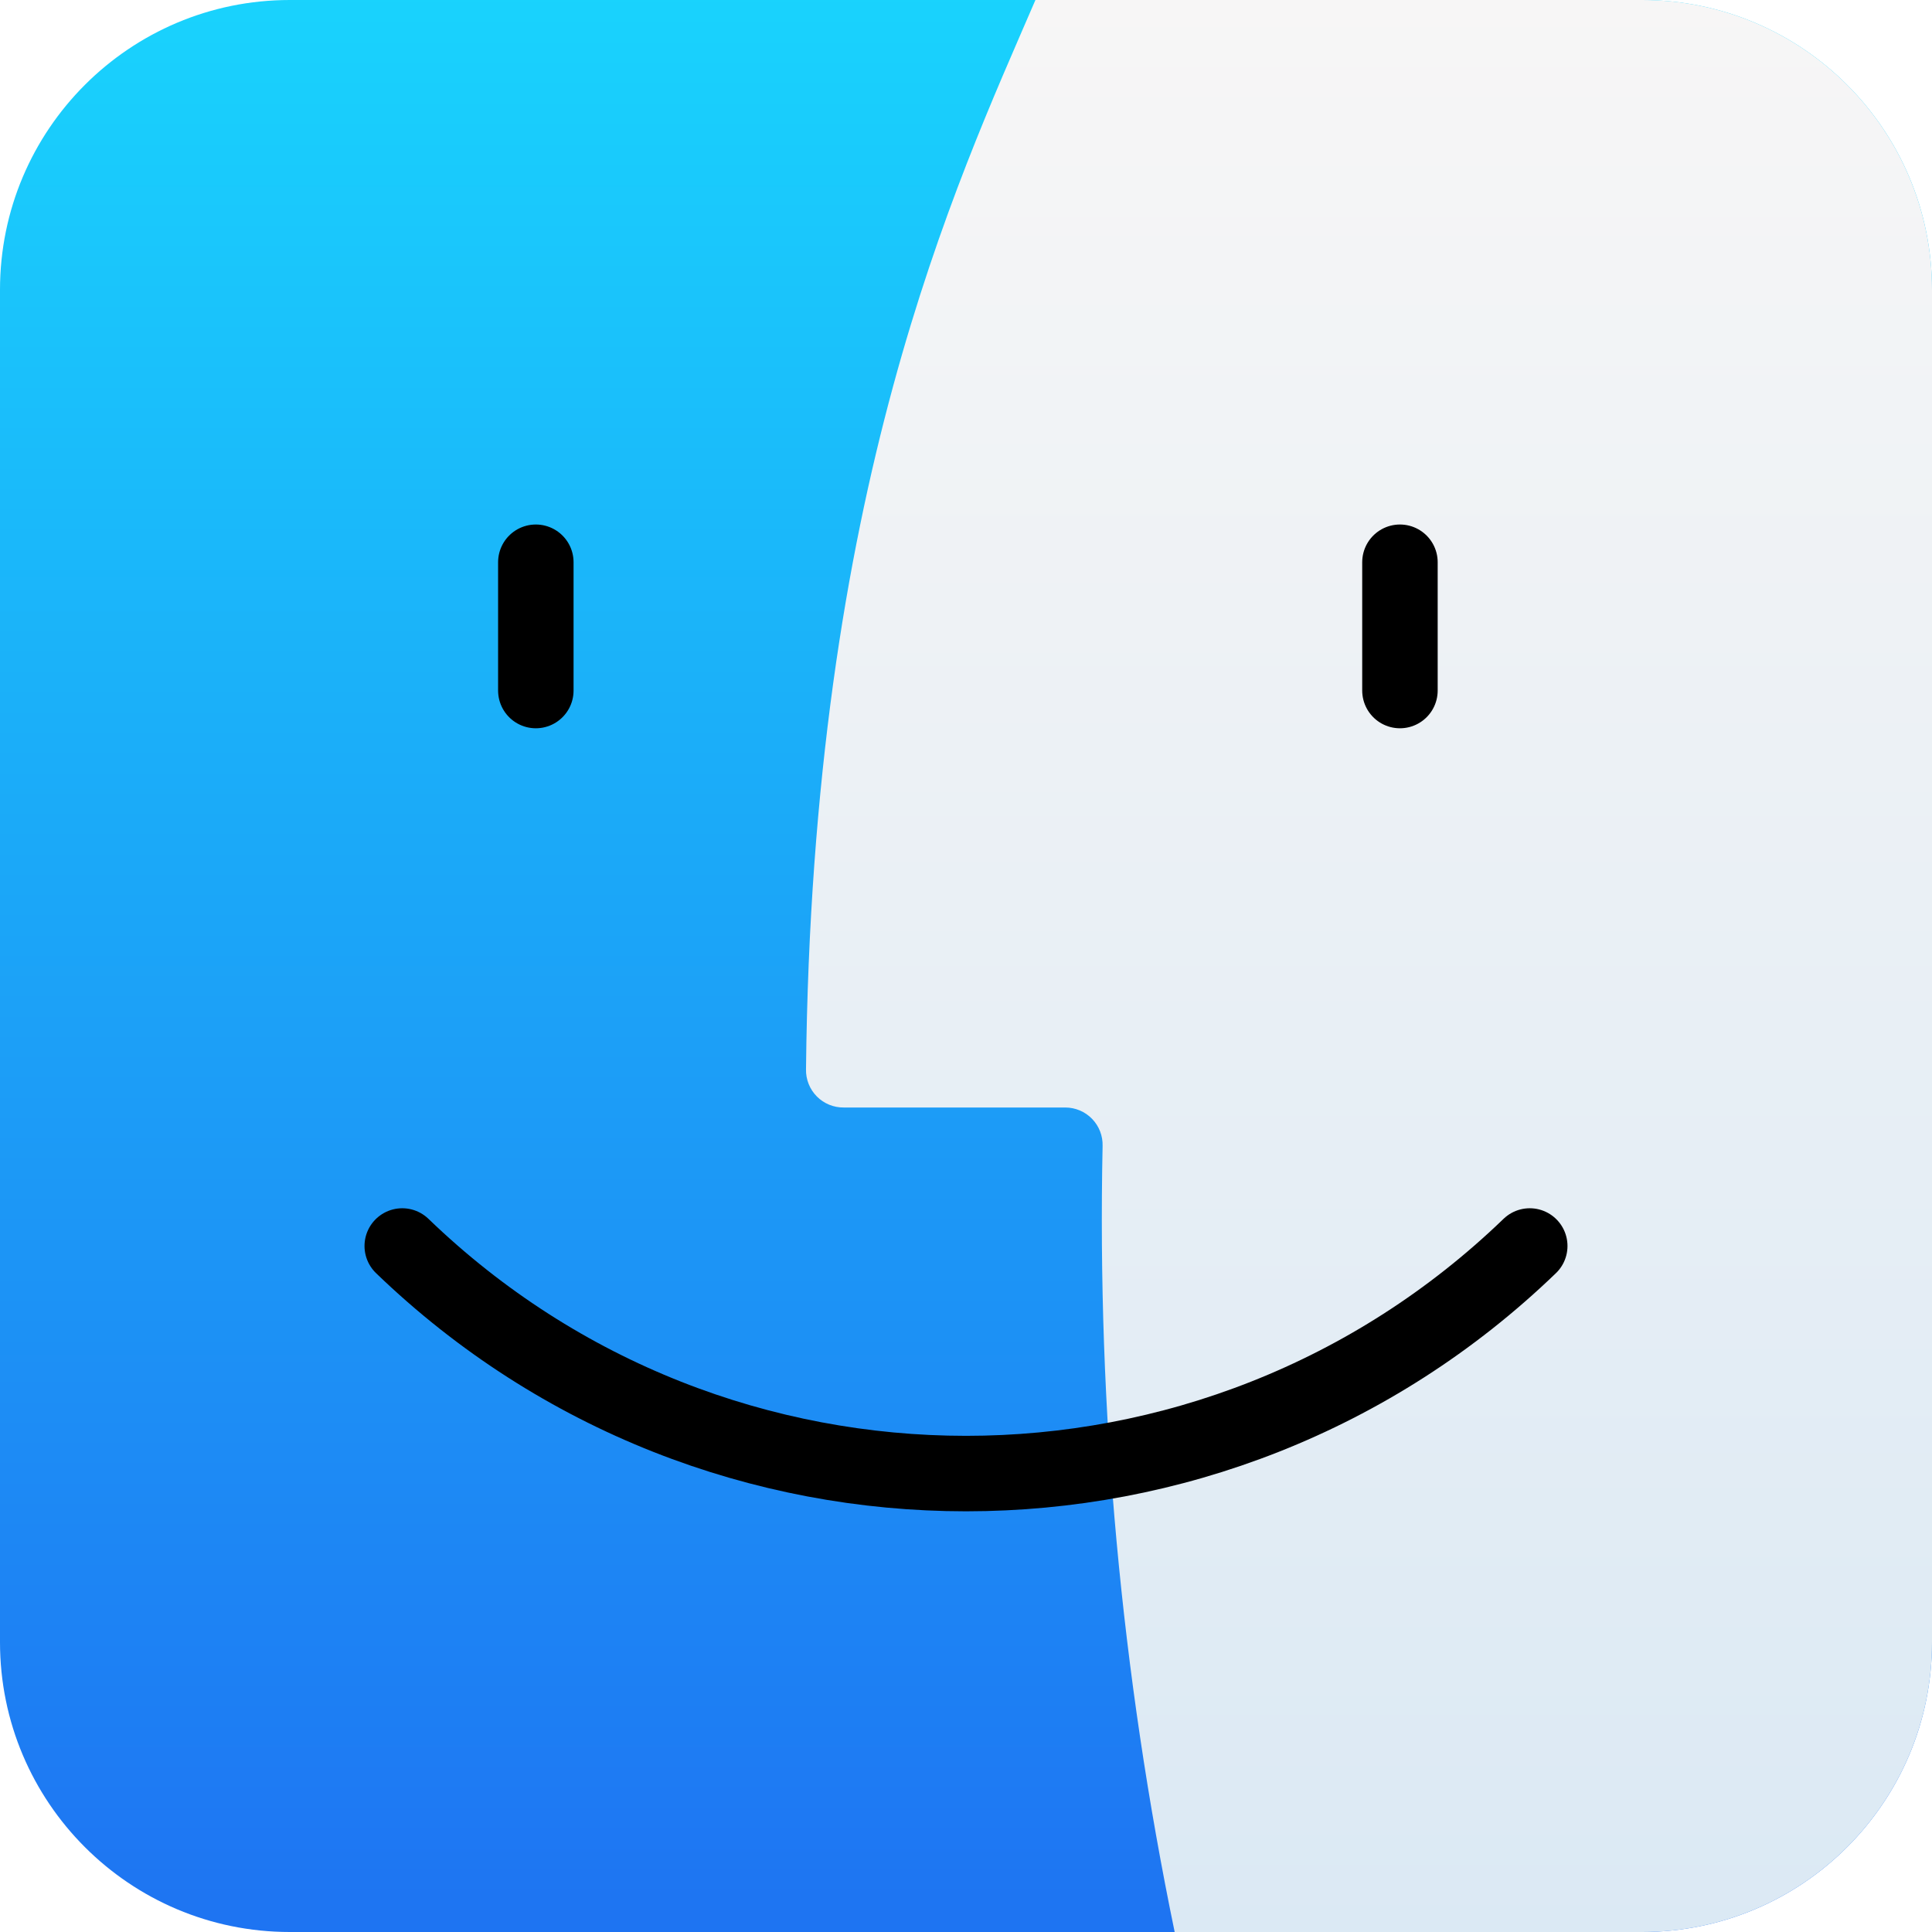
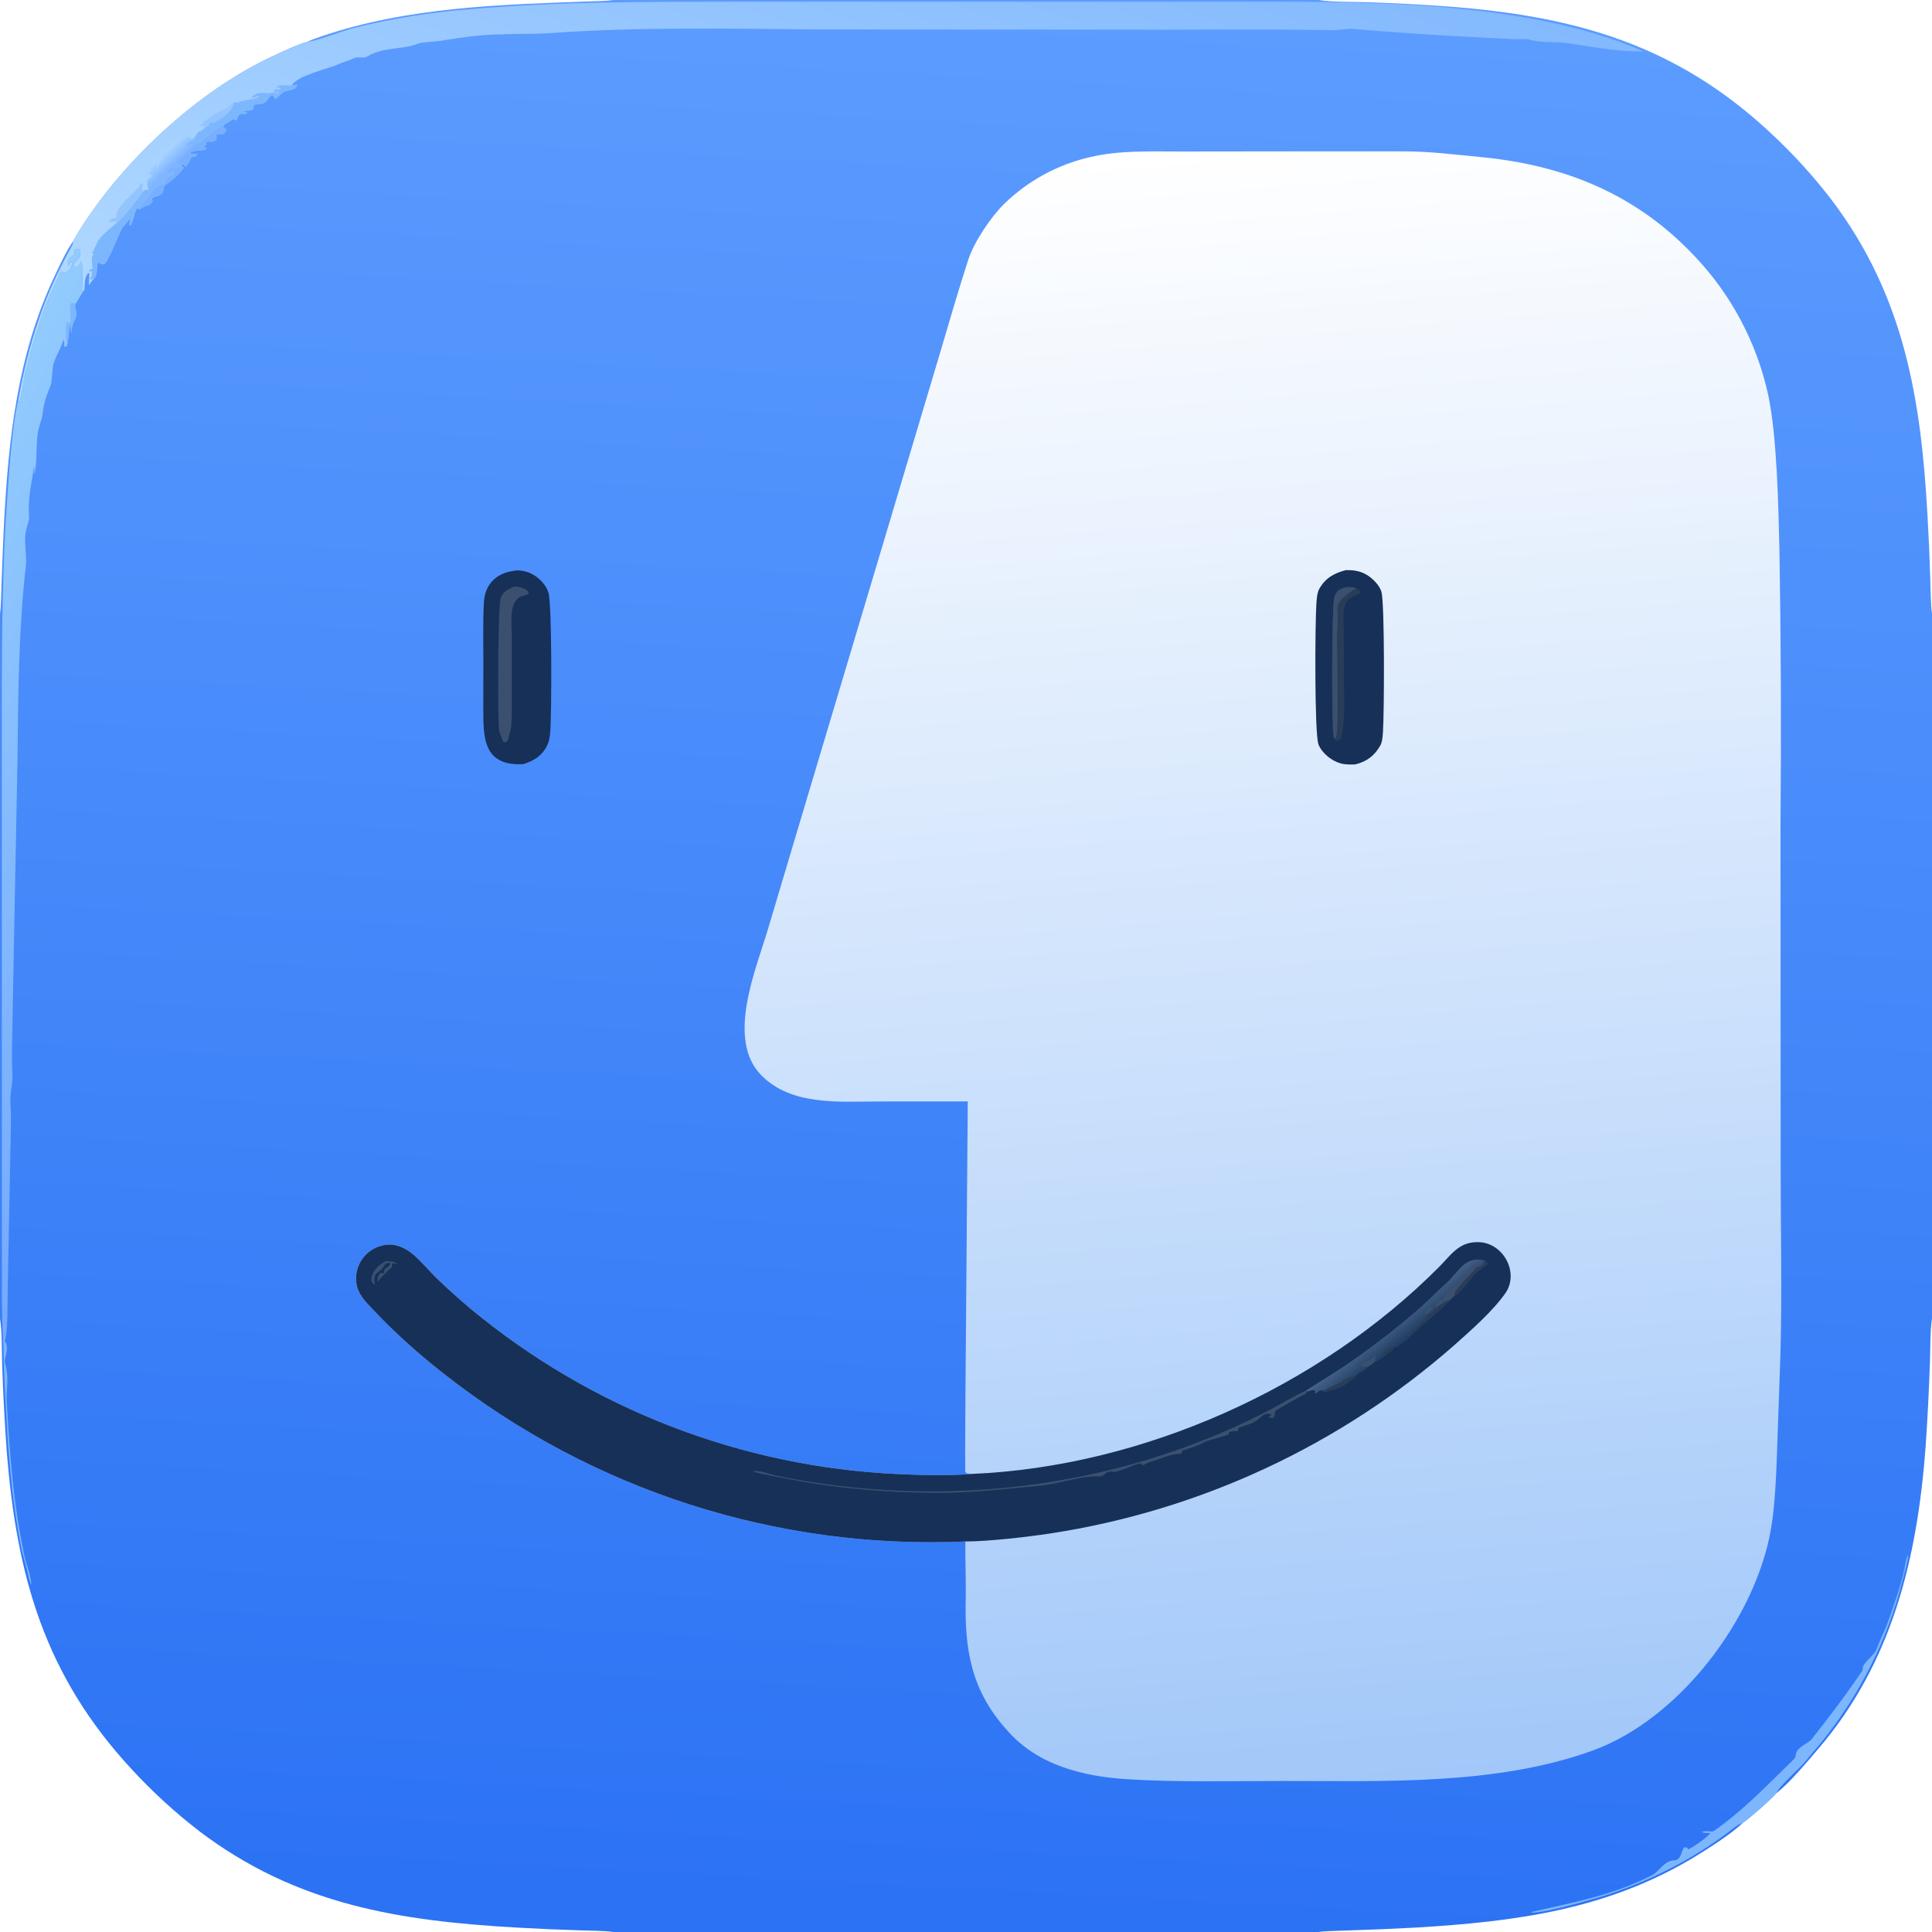
- <svg xmlns="http://www.w3.org/2000/svg" aria-label="Finder" role="img" viewBox="0 0 512 512">
-   <rect width="512" height="512" rx="15%" fill="url(#a)" />
+ <svg xmlns="http://www.w3.org/2000/svg" version="1.1" style="display: block;" viewBox="0 0 2048 2048" width="2048" height="2048" preserveAspectRatio="none">
  <defs>
-     <linearGradient id="a" x2="0" y1="100%">
-       <stop offset="0" stop-color="#1e73f2" />
-       <stop offset="1" stop-color="#19d3fd" />
+     <linearGradient id="Gradient1" gradientUnits="userSpaceOnUse" x1="1490.18" y1="1419.67" x2="1474.63" y2="1400.66">
+       <stop class="stop0" offset="0" stop-opacity="1" stop-color="rgb(33,61,98)" />
+       <stop class="stop1" offset="1" stop-opacity="1" stop-color="rgb(70,100,139)" />
    </linearGradient>
-     <linearGradient id="b" x2="0" y1="100%">
-       <stop offset="0" stop-color="#dbe9f4" />
-       <stop offset="1" stop-color="#f7f6f6" />
+     <linearGradient id="Gradient2" gradientUnits="userSpaceOnUse" x1="1427.3" y1="1890.84" x2="1283.41" y2="155.921">
+       <stop class="stop0" offset="0" stop-opacity="1" stop-color="rgb(162,200,249)" />
+       <stop class="stop1" offset="1" stop-opacity="1" stop-color="rgb(255,255,255)" />
+     </linearGradient>
+     <linearGradient id="Gradient3" gradientUnits="userSpaceOnUse" x1="249.713" y1="948.155" x2="-166.954" y2="731.601">
+       <stop class="stop0" offset="0" stop-opacity="1" stop-color="rgb(116,169,255)" />
+       <stop class="stop1" offset="1" stop-opacity="1" stop-color="rgb(146,203,253)" />
+     </linearGradient>
+     <linearGradient id="Gradient4" gradientUnits="userSpaceOnUse" x1="176.723" y1="159.964" x2="189.018" y2="172.811">
+       <stop class="stop0" offset="0" stop-opacity="1" stop-color="rgb(168,211,254)" />
+       <stop class="stop1" offset="1" stop-opacity="1" stop-color="rgb(121,175,255)" />
+     </linearGradient>
+     <linearGradient id="Gradient5" gradientUnits="userSpaceOnUse" x1="1018.3" y1="-186.536" x2="777.927" y2="537.915">
+       <stop class="stop0" offset="0" stop-opacity="1" stop-color="rgb(131,185,254)" />
+       <stop class="stop1" offset="1" stop-opacity="1" stop-color="rgb(175,216,255)" />
+     </linearGradient>
+     <linearGradient id="Gradient6" gradientUnits="userSpaceOnUse" x1="977.81" y1="2062.53" x2="1087.38" y2="11.324">
+       <stop class="stop0" offset="0" stop-opacity="1" stop-color="rgb(43,114,244)" />
+       <stop class="stop1" offset="1" stop-opacity="1" stop-color="rgb(92,156,255)" />
    </linearGradient>
  </defs>
-   <path fill="url(#b)" d="M435.2 0H274.4c-21.2 49.2-59.2 129.6-60.8 283.4a9.9 9.9 0 0010 10.1h58.7a9.9 9.9 0 019.9 10.2A933.3 933.3 0 00311.3 512h123.9a76.8 76.8 0 0076.8-76.8V76.8A76.8 76.8 0 00435.2 0z" />
-   <path fill="none" stroke="#000" stroke-linecap="round" stroke-width="20" d="M371 149v34m-229-34v34m263.4 147.2a215.2 215.2 0 01-298.8 0" />
+   <path transform="translate(0,0)" fill="url(#Gradient6)" d="M 650.217 0 L 1397.78 0 C 1412.45 2.317 1433.94 1.808 1449.56 2.359 C 1479.79 3.385 1510 5.027 1540.16 7.282 C 1671.93 17.811 1776.79 48.043 1875.46 139.566 C 1899.4 161.605 1921.41 185.655 1941.25 211.452 C 2018.58 313.43 2036.5 423.009 2043.29 547.607 C 2044.54 569.304 2045.5 591.017 2046.16 612.739 C 2046.46 621.212 2046.64 642.605 2048 650.182 L 2048 1397.76 C 2045.96 1410.97 2046.33 1430.24 2045.82 1443.99 C 2044.8 1474.03 2043.26 1504.06 2041.21 1534.05 C 2032.33 1652.11 2005.88 1762.35 1927.26 1854.05 C 1916.07 1867.12 1896.57 1890.56 1883.11 1900.74 C 1876.05 1908.58 1855.77 1926.5 1847.09 1932.61 C 1835.81 1943.56 1812.49 1958.49 1798.94 1966.81 C 1705.6 2024.18 1607.07 2037.08 1500.01 2043.35 C 1476.88 2044.6 1453.74 2045.58 1430.59 2046.31 C 1425.09 2046.51 1402.43 2047 1397.89 2048 L 650.101 2048 C 642.696 2046.68 622.049 2046.5 613.796 2046.21 C 592.215 2045.55 570.642 2044.61 549.085 2043.39 C 423.336 2036.3 313.993 2019.22 210.93 1940.86 C 185.227 1921.03 161.26 1899.06 139.288 1875.16 C 47.418 1775.99 17.547 1670.66 7.149 1538.39 C 4.974 1508.76 3.375 1479.08 2.353 1449.37 C 1.801 1433.74 2.33 1412.61 0 1397.67 L 0 650.224 C 1.101 644.761 1.369 626.077 1.6 619.796 C 2.321 598.601 3.185 577.412 4.192 556.229 C 8.889 465.341 18.378 376.675 57.509 293.36 C 61.609 284.631 71.525 263.208 77.39 256.024 C 78.871 253.111 80.47 250.26 82.184 247.478 C 127.75 172.975 208.043 97.573 287.41 60.379 C 296.995 55.887 315.557 46.806 325.635 44.394 C 330.514 41.983 335.526 40.288 340.674 38.535 C 432.718 7.2 531.215 4.912 627.445 1.365 C 635.016 1.086 642.76 1.178 650.217 0 z" />
+   <path transform="translate(0,0)" fill="url(#Gradient5)" d="M 325.635 44.394 C 337.744 43.125 363.045 32.594 376.714 29.209 C 416.286 19.552 456.566 13.072 497.17 9.83 C 591.09 1.678 684.008 1.861 778.065 1.839 L 1049.37 1.792 L 1297.72 1.788 C 1436.36 1.792 1614.28 -1.471 1742.24 54.481 C 1714.73 54.973 1690.1 49.854 1663 45.901 C 1648.93 43.85 1633.65 45.853 1619.32 41.514 C 1617.93 41.096 1607.5 41.675 1604.87 41.528 L 1539.69 38.143 C 1506 36.188 1467.48 33.547 1433.54 30.648 C 1426.42 30.04 1418.06 32.673 1410.83 31.938 C 1357.79 31.039 1304.29 31.27 1251.24 31.456 L 865.856 31.226 C 773.167 30.472 676.541 28.367 583.895 35.081 C 566.383 36.349 548.583 35.448 530.989 36.453 C 509.37 36.639 488.519 39.832 467.225 43.239 C 462.68 43.966 447.358 44.685 444.096 45.96 C 425.274 53.318 406.823 49.21 389.313 59.874 C 386.533 61.887 378.271 60.208 375.822 61.432 C 370.483 64.098 363.494 65.856 358.393 68.208 C 347.991 73.006 315.098 79.945 309.586 90.363 C 311.932 90.791 312.525 90.288 314.654 89.298 C 315.739 96.039 304.804 94.902 300.395 97.694 C 296.872 99.924 295.278 103.438 291.28 104.625 L 289.574 101.114 L 287.979 100.764 C 280.793 107.29 283.987 109.384 273.403 110.518 C 271.919 110.673 270.433 110.815 268.945 110.942 L 268.818 112.238 C 268.644 114.194 268.69 113.43 268.716 115.538 C 265.593 117.586 262.483 117.302 258.649 117.54 L 258.76 118.795 L 262.009 119.484 L 260.905 120.682 C 254.167 120.372 253.488 120.11 250.853 127.067 L 249.75 127.718 L 248.234 126.143 C 244.281 126.985 242.498 130.054 237.491 132.03 L 236.677 134.568 C 238.428 136.093 238.086 135.843 239.987 136.984 C 238.959 139.938 239.01 139.728 236.791 141.97 C 233.617 142.636 233.664 142.547 230.394 142.25 L 228.698 143.443 C 229.889 147.165 230.149 145.57 228.719 148.477 C 223.932 151.366 224.422 149.516 219.174 150.249 C 218.112 152.2 218.427 151.093 218.459 153.627 C 216.508 155.084 217.316 154.751 214.889 154.984 L 218.505 156.696 L 218.491 157.813 C 212.092 161.319 207.046 157.898 201.584 162.145 L 202.422 163.128 L 209.47 163.579 C 205.673 167.488 206.461 165.383 203.467 166.637 C 202.082 167.218 199.045 175.6 196.355 176.91 L 195.06 174.204 L 193.59 174.155 C 190.959 179.265 196.243 175.503 194.042 178.852 C 190.319 184.517 179.284 193.946 174.152 196.889 C 173.27 200.714 173.33 204.523 170.411 206.238 C 167.456 207.976 162.434 208.282 160.817 210.851 L 161.777 212.674 C 160.694 215.506 159.594 215.933 157.127 217.701 L 156.78 217.418 C 153.211 218.962 151.58 219.541 148.429 221.733 C 147.059 221.521 147.571 221.797 146.776 221.163 L 145.46 220.687 C 141.328 226.287 142.46 232.626 138.133 239.292 L 137.368 238.635 L 137.611 231.544 L 137.059 232.361 C 134.877 235.551 129.799 240.584 128.297 243.807 C 125.656 249.474 114.554 276.982 110.667 279.955 C 103.304 280.184 107.489 276.357 103.456 279.58 C 101.675 285.937 104.185 291.17 99.276 295.648 C 96.662 298.636 96.296 299.032 94.314 302.418 C 93.972 301.577 94.815 289.71 94.723 289.965 L 93.363 289.574 C 87.65 296.564 91.324 307.429 88.221 308.784 L 87.294 306.776 L 86.746 307.803 C 87.558 303.301 88.077 280.73 86.234 277.101 L 85.663 277.979 C 83.726 280.898 83.527 281.54 80.435 283.324 L 78.315 282.886 C 76.808 276.812 87.837 275.011 84.734 265.094 C 82.187 263.396 82.055 263.753 78.883 263.925 L 79.571 263.671 C 78.464 266.493 78.438 267.206 78.476 270.246 C 72.068 274.534 72.073 274.102 72.561 281.631 L 74.905 278.339 L 76.294 278.434 C 76.904 283.05 72.64 287.674 68.786 289.552 L 65.632 287.881 L 63.676 288.78 C 60.53 298.522 54.84 307.791 51.022 317.449 C 40.882 343.093 33.203 369.847 26.574 396.6 C 24.714 404.107 23.409 420.038 20.196 426.644 C 19.949 425.955 19.484 424.851 19.401 424.187 C 25.279 389.881 34.36 356.202 46.523 323.591 C 55.429 300.357 64.671 281.852 76.49 260.143 C 77.388 258.492 77.389 257.819 77.39 256.024 C 78.871 253.111 80.47 250.26 82.184 247.478 C 127.75 172.975 208.043 97.573 287.41 60.379 C 296.995 55.887 315.557 46.806 325.635 44.394 z" />
+   <path transform="translate(0,0)" fill="url(#Gradient4)" d="M 209.733 151.071 L 211 151.391 C 215.234 147.859 229.557 135.056 233.736 134.586 C 235.173 132.614 235.138 132.799 237.491 132.03 L 236.677 134.568 C 238.428 136.093 238.086 135.843 239.987 136.984 C 238.959 139.938 239.01 139.728 236.791 141.97 C 233.617 142.636 233.664 142.547 230.394 142.25 L 228.698 143.443 C 229.889 147.165 230.149 145.57 228.719 148.477 C 223.932 151.366 224.422 149.516 219.174 150.249 C 218.112 152.2 218.427 151.093 218.459 153.627 C 216.508 155.084 217.316 154.751 214.889 154.984 L 218.505 156.696 L 218.491 157.813 C 212.092 161.319 207.046 157.898 201.584 162.145 L 202.422 163.128 L 209.47 163.579 C 205.673 167.488 206.461 165.383 203.467 166.637 C 202.082 167.218 199.045 175.6 196.355 176.91 L 195.06 174.204 L 193.59 174.155 C 190.959 179.265 196.243 175.503 194.042 178.852 C 190.319 184.517 179.284 193.946 174.152 196.889 C 173.27 200.714 173.33 204.523 170.411 206.238 C 167.456 207.976 162.434 208.282 160.817 210.851 L 161.777 212.674 C 160.694 215.506 159.594 215.933 157.127 217.701 L 156.78 217.418 C 153.211 218.962 151.58 219.541 148.429 221.733 C 147.059 221.521 147.571 221.797 146.776 221.163 C 149.813 215.658 154.949 211.361 158.483 206.282 C 165.269 196.528 165.654 197.698 175.408 193.624 L 174.464 191.036 C 177.471 185.978 184.467 187.647 184.089 181.212 C 181.328 182.961 181.72 183.375 178.216 182.748 C 172.979 181.81 169.739 196.144 163.675 193.167 L 168.386 188.975 C 155.229 193.673 165.169 194.002 157.659 200.891 C 154.119 192.397 155.943 189.855 162.567 185.985 C 160.063 185.756 160.147 185.836 157.875 184.812 C 158.011 181.405 161.592 174.604 165.656 174.617 L 167.076 176.671 L 166.221 179.967 L 168.203 178.067 L 167.731 176.177 C 172.839 166.415 172.509 167.447 180.004 159.559 C 173.021 158.948 166.873 171.565 161.461 172.533 L 161.853 169.709 L 160.651 169.527 C 155.671 173.243 153.899 179.347 149.437 183.264 C 147.067 185.345 149.275 180.829 143.534 185.055 L 142.502 183.603 L 138.548 183.275 L 138.266 181.342 L 139.537 180.078 C 149.939 179.792 171.183 158.771 181.664 152.57 C 185.023 150.583 188.314 146.005 192.291 144.268 L 192.339 147.904 L 193.823 148.159 C 196.868 146.458 197.254 146.085 200.698 145.148 C 202.13 147.164 201.269 146.422 203.152 147.513 L 206.62 145.411 L 206.481 148.72 C 202.174 149.794 199.536 149.735 197.315 153.834 C 201.201 155.354 205.619 152.662 209.733 151.071 z" />
+   <path transform="translate(0,0)" fill="rgb(124,183,254)" d="M 186.598 172.584 C 189.996 173.075 189.851 173.797 191.099 176.644 L 190.241 178.312 L 186.905 178.064 L 185.742 177.55 C 184.809 178.908 185.467 178.33 183.55 178.998 L 181.931 177.936 C 182.708 175.294 184.414 174.367 186.598 172.584 z" />
+   <path transform="translate(0,0)" fill="rgb(124,183,254)" d="M 157.659 200.891 C 165.169 194.002 155.229 193.673 168.386 188.975 L 163.675 193.167 C 169.739 196.144 172.979 181.81 178.216 182.748 C 181.72 183.375 181.328 182.961 184.089 181.212 C 184.467 187.647 177.471 185.978 174.464 191.036 L 175.408 193.624 C 165.654 197.698 165.269 196.528 158.483 206.282 C 154.949 211.361 149.813 215.658 146.776 221.163 L 145.46 220.687 C 141.328 226.287 142.46 232.626 138.133 239.292 L 137.368 238.635 L 137.611 231.544 L 137.059 232.361 C 134.877 235.551 129.799 240.584 128.297 243.807 C 125.656 249.474 114.554 276.982 110.667 279.955 C 103.304 280.184 107.489 276.357 103.456 279.58 C 101.675 285.937 104.185 291.17 99.276 295.648 L 96.426 296.384 C 93.767 293.638 96.038 295.356 97.346 292.583 C 97.366 292.54 97.361 287.551 97.362 287.184 L 94.745 288.066 L 94.396 286.556 C 95.683 285.9 96.976 285.256 98.275 284.625 C 97.501 279.802 96.812 275.448 98.063 270.746 L 99.445 269.606 L 97.562 268.16 C 99.534 264.823 101.035 261.366 102.644 257.846 C 106.686 249.008 116.908 242.516 123.586 236.221 L 125.017 234.857 C 128.845 232.737 148.63 207.853 151.262 203.52 L 153.281 201.351 C 155.136 201.499 155.881 201.443 157.659 200.891 z" />
+   <path transform="translate(0,0)" fill="rgb(124,183,254)" d="M 247.964 108.259 L 251.006 108.98 C 254.821 107.515 261.196 105.731 265.267 105.513 C 270.069 105.257 269.66 103.727 274.241 103.081 C 271.662 105.034 268.724 106.65 267.691 109.513 L 268.945 110.942 L 268.818 112.238 C 268.644 114.194 268.69 113.43 268.716 115.538 C 265.593 117.586 262.483 117.302 258.649 117.54 L 258.76 118.795 L 262.009 119.484 L 260.905 120.682 C 254.167 120.372 253.488 120.11 250.853 127.067 L 249.75 127.718 L 248.234 126.143 C 244.281 126.985 242.498 130.054 237.491 132.03 C 235.138 132.799 235.173 132.614 233.736 134.586 C 229.557 135.056 215.234 147.859 211 151.391 L 209.733 151.071 C 205.619 152.662 201.201 155.354 197.315 153.834 C 199.536 149.735 202.174 149.794 206.481 148.72 L 206.62 145.411 C 210.193 137.295 213.526 140.354 217.894 134.457 L 218.587 134.479 C 221.622 132.907 220.652 133.417 222.253 129.228 C 224.01 129.892 224.051 129.75 225.956 129.98 C 234.095 126.735 247.101 117.395 247.964 108.259 z" />
+   <path transform="translate(0,0)" fill="rgb(148,196,254)" d="M 125.017 234.857 C 120.754 234.86 119.393 235.864 115.835 235.46 L 115.515 234.409 L 118.833 231.741 C 121.758 231.344 120.866 231.747 123.347 230.439 C 121.195 219.294 142.668 204.902 148.34 196.545 C 149.197 195.282 148.554 195.675 150.19 193.634 L 151.69 195.482 C 150.518 199.035 150.692 199.801 151.262 203.52 C 148.63 207.853 128.845 232.737 125.017 234.857 z" />
+   <path transform="translate(0,0)" fill="rgb(124,183,254)" d="M 274.241 103.081 L 274.362 102.612 L 273.559 101.842 C 271.285 102.609 269.335 103.236 267.011 103.898 L 267.28 102.604 C 275.851 94.885 281.775 101.05 291.995 97.373 L 293.411 99.487 L 296.263 97.211 L 296.31 97.355 C 293.503 97.62 293.338 97.893 290.779 96.9 L 290.588 95.499 L 292.011 94.474 C 295.246 95.052 294.501 95.303 297.486 94.746 C 296.977 92.893 297.456 93.751 295.42 92.487 L 292.372 93.599 L 295.295 90.756 C 300.442 89.231 302.837 91.26 308.694 90.487 L 309.586 90.363 C 311.932 90.791 312.525 90.288 314.654 89.298 C 315.739 96.039 304.804 94.902 300.395 97.694 C 296.872 99.924 295.278 103.438 291.28 104.625 L 289.574 101.114 L 287.979 100.764 C 280.793 107.29 283.987 109.384 273.403 110.518 C 271.919 110.673 270.433 110.815 268.945 110.942 L 267.691 109.513 C 268.724 106.65 271.662 105.034 274.241 103.081 z" />
+   <path transform="translate(0,0)" fill="rgb(148,196,254)" d="M 237.298 116.326 C 239.839 115.23 245.937 110.277 247.964 108.259 C 247.101 117.395 234.095 126.735 225.956 129.98 C 224.051 129.75 224.01 129.892 222.253 129.228 C 220.652 133.417 221.622 132.907 218.587 134.479 L 217.894 134.457 C 215.378 132.902 216.256 133.595 212.454 133.593 C 214.656 128.42 231.822 117.737 237.298 116.326 z" />
+   <path transform="translate(0,0)" fill="url(#Gradient3)" d="M 19.401 424.187 C 19.484 424.851 19.949 425.955 20.196 426.644 C 23.409 420.038 24.714 404.107 26.574 396.6 C 33.203 369.847 40.882 343.093 51.022 317.449 C 54.84 307.791 60.53 298.522 63.676 288.78 L 65.632 287.881 L 68.786 289.552 C 72.64 287.674 76.904 283.05 76.294 278.434 L 74.905 278.339 L 72.561 281.631 C 72.073 274.102 72.068 274.534 78.476 270.246 C 78.438 267.206 78.464 266.493 79.571 263.671 L 78.883 263.925 C 82.055 263.753 82.187 263.396 84.734 265.094 C 87.837 275.011 76.808 276.812 78.315 282.886 L 80.435 283.324 C 83.527 281.54 83.726 280.898 85.663 277.979 L 86.234 277.101 C 88.077 280.73 87.558 303.301 86.746 307.803 L 87.294 306.776 L 88.221 308.784 L 87.355 310.238 C 86.227 312.158 80.935 320.667 80.47 321.642 C 79.861 324.027 79.103 325.017 79.834 326.716 C 84.377 337.274 74.974 341.049 76.307 351.656 L 75.617 352.358 C 75.306 350.118 75.008 347.876 74.725 345.632 L 73.668 345.845 C 73.154 351.422 72.516 361.063 70.995 366.245 L 70.024 367.478 L 68.237 367.507 C 68.177 364.694 68.398 362.374 67.293 359.82 C 65.387 367.694 60.082 375.812 57.162 384.08 C 54.791 390.795 55.677 403.655 53.681 408.485 C 49.256 419.19 46.353 427.121 45.062 439.439 C 44.592 443.932 41.779 450.642 40.776 455.109 C 37.697 467.035 39.893 492.718 36.249 502.598 L 36.416 492.913 C 33.381 512.733 29.109 529.012 30.976 549.409 C 29.976 555.108 27.843 559.535 27.055 565.402 C 25.633 575.98 28.597 589.385 27.466 599.284 C 19.686 667.378 19.293 735.154 18.581 803.558 L 15.633 956.721 L 13.334 1077.62 C 13.077 1098.33 12.175 1118.98 13.16 1139.73 C 13.536 1147.64 11.289 1155.87 11.012 1163.79 C 10.891 1171.8 11.882 1179.91 11.644 1188.16 L 8.123 1370.65 C 7.806 1382.45 8.537 1411.56 5.162 1421.43 L 3.752 1430.07 C 3.04 1425.83 2.959 1414.79 2.74 1409.9 C 1.753 1387.87 1.965 1365.6 1.99 1343.54 L 1.981 1182.51 L 1.952 788.283 C 1.957 701.601 1.451 615.672 7.584 529.1 C 9.347 504.2 13.185 448.002 19.401 424.187 z" />
+   <path transform="translate(0,0)" fill="rgb(124,183,254)" d="M 70.995 366.245 C 70.391 359.271 67.897 345.983 71.551 341.1 L 72.54 342.052 L 70.191 341.963 L 70.814 340.921 C 73.097 342.511 71.87 342.217 74.395 342.478 C 75.95 337.675 72.83 325.289 75.344 320.875 C 77.102 321.35 78.652 321.547 80.47 321.642 C 79.861 324.027 79.103 325.017 79.834 326.716 C 84.377 337.274 74.974 341.049 76.307 351.656 L 75.617 352.358 C 75.306 350.118 75.008 347.876 74.725 345.632 L 73.668 345.845 C 73.154 351.422 72.516 361.063 70.995 366.245 z" />
+   <path transform="translate(0,0)" fill="rgb(124,183,254)" d="M 1847.09 1932.61 C 1843.34 1932.95 1836.45 1938.85 1833.14 1941.37 C 1792.29 1972.43 1745.22 1995.78 1696.21 2010.87 C 1685.07 2014.3 1629.27 2030.12 1622.62 2026.97 C 1668.08 2016.53 1709.45 2009.37 1751.85 1987.48 C 1758.46 1984.07 1764.06 1972.23 1775.05 1972.05 C 1781.88 1971.94 1782.43 1961.97 1785.07 1958.46 L 1787.57 1958.16 L 1789.91 1960.36 C 1795.05 1957.84 1810.12 1947.76 1812.99 1943 C 1809.28 1942.95 1807.13 1943.35 1803.8 1942.11 C 1807.7 1939.9 1814.56 1942.37 1816.52 1941.02 C 1848.34 1919.01 1874.79 1890.82 1902.39 1864.06 C 1903.1 1863.37 1903.8 1858.91 1904.08 1858.09 C 1906.17 1851.99 1915.14 1848.57 1919.83 1844.36 C 1938.87 1820.4 1956.74 1796.84 1973.87 1771.41 C 1974.9 1769.88 1974.46 1768.23 1974.68 1767.3 C 1976.04 1761.71 1986.8 1754.83 1989.44 1747.83 C 1992.77 1738.29 1997.74 1729.46 2001.1 1719.9 C 2007.28 1702.28 2013.98 1684.22 2018.13 1666 C 2019.02 1662.08 2020.45 1651.27 2022.66 1648.33 C 2023.21 1651.78 2017.95 1670.96 2016.75 1675.51 C 2000.75 1738.11 1971.44 1796.53 1930.84 1846.79 C 1925.87 1852.96 1919.07 1860.4 1914.44 1866.32 C 1908.24 1874.24 1886.31 1892.88 1883.11 1900.74 C 1876.05 1908.58 1855.77 1926.5 1847.09 1932.61 z" />
+   <path transform="translate(0,0)" fill="rgb(124,183,254)" d="M 5.162 1421.43 C 10.613 1429.1 3.756 1440.18 5.264 1444.97 C 10.108 1460.37 6.39 1472.58 7.138 1485.99 C 8.69 1513.82 10.641 1542.25 13.485 1569.95 C 16.19 1595.99 20.203 1621.89 25.509 1647.53 C 27.729 1658.45 32.48 1668.05 33.182 1679.36 L 32.623 1679.57 C 32.177 1677.04 31.162 1675.27 30.847 1673.65 C 28.779 1662.97 23.868 1647.82 21.936 1637.77 C 14.291 1598.01 10.233 1557.34 7.649 1516.98 C 6.139 1488.26 4.041 1458.83 3.752 1430.07 L 5.162 1421.43 z" />
+   <path transform="translate(0,0)" fill="url(#Gradient2)" d="M 1025.87 1167.55 L 931.782 1167.61 C 889.557 1167.69 838.672 1172.44 806.649 1139.45 C 769.849 1101.54 801.147 1028.07 813.915 985.478 L 842.94 888.086 L 938.989 566.684 L 996.307 374.758 C 1006.07 341.974 1015.85 307.744 1026.43 275.282 C 1032.58 256.393 1050.43 229.792 1064.69 215.894 C 1089.73 191.604 1120.91 174.599 1154.89 166.706 C 1186.58 159.138 1218.85 160.629 1251.2 160.608 C 1330.55 160.583 1409.89 160.33 1489.25 160.476 C 1516.41 160.525 1543.22 163.947 1570.21 166.552 C 1658.06 175.032 1733.53 205.348 1795.41 270.551 C 1834.8 311.626 1862.09 362.769 1874.29 418.354 C 1883.78 462.764 1885.13 536.317 1886.25 582.561 C 1887.92 679.486 1888.31 776.429 1887.43 873.365 L 1887.59 1240.74 C 1887.63 1303.12 1889.1 1372.78 1887.37 1434.6 L 1883.99 1531.82 C 1883.06 1558.92 1881.92 1593.75 1877.39 1620.31 C 1861.13 1715.66 1780.2 1822.29 1688.43 1855.61 C 1586.17 1892.75 1466.69 1887.89 1359.64 1887.93 C 1305.67 1887.94 1248.8 1889.35 1195.39 1886.08 C 1148.03 1883.18 1099.67 1871.14 1067.68 1834.25 C 1029.02 1791.66 1022.23 1747.67 1023.76 1692.28 C 1024.05 1673.46 1022.99 1652.9 1023.37 1634.03 C 824.036 1642.84 628.14 1579.97 471.176 1456.79 C 444.238 1435.76 418.644 1412.97 395.227 1388.07 C 386.946 1379.26 378.81 1371.46 377.553 1358.66 C 376.666 1349.23 379.553 1339.83 385.582 1332.52 C 391.792 1324.92 400.839 1320.18 410.625 1319.41 C 432.968 1317.73 447.569 1340.08 462.216 1354.32 C 474.053 1365.76 486.288 1376.79 498.9 1387.38 C 626.866 1493.56 785.987 1555.08 952.099 1562.6 C 976.623 1563.65 1005.54 1564.59 1030.07 1562.42 L 1024.53 1561.75 C 1024.08 1561.17 1023.63 1560.6 1023.18 1560.02 C 1023 1536.18 1023.27 1503.5 1023.41 1480.26 L 1025.87 1167.55 z" />
+   <path transform="translate(0,0)" fill="rgb(22,48,87)" d="M 1030.07 1562.42 C 1210.65 1554.84 1398.01 1471.35 1525.86 1342.63 C 1537.79 1330.61 1546.07 1317.07 1565.08 1316.73 C 1592.75 1315.52 1611.32 1348.8 1595.63 1371.04 C 1582.05 1390.28 1559.18 1410.3 1541.31 1426.21 C 1420.64 1532.05 1272.23 1601.19 1113.57 1625.49 C 1089.22 1629.2 1048.25 1633.96 1023.37 1634.03 C 824.036 1642.84 628.14 1579.97 471.176 1456.79 C 444.238 1435.76 418.644 1412.97 395.227 1388.07 C 386.946 1379.26 378.81 1371.46 377.553 1358.66 C 376.666 1349.23 379.553 1339.83 385.582 1332.52 C 391.792 1324.92 400.839 1320.18 410.625 1319.41 C 432.968 1317.73 447.569 1340.08 462.216 1354.32 C 474.053 1365.76 486.288 1376.79 498.9 1387.38 C 626.866 1493.56 785.987 1555.08 952.099 1562.6 C 976.623 1563.65 1005.54 1564.59 1030.07 1562.42 z" />
+   <path transform="translate(0,0)" fill="url(#Gradient1)" d="M 1384.82 1473.76 C 1398.05 1465.14 1411.9 1456.98 1424.97 1448.15 C 1452.28 1429.66 1478.45 1409.55 1503.35 1387.93 C 1513.37 1379.28 1522.43 1369.73 1532.23 1361.03 C 1546.65 1348.25 1552.07 1331.36 1573.03 1335.89 C 1575.76 1337.77 1576.32 1337.4 1576.86 1339.79 C 1573.94 1342.1 1566.2 1347.62 1564.29 1349.53 C 1557.55 1356.28 1550.36 1368.2 1542.14 1373.46 C 1540.21 1375.02 1538.71 1375.99 1537.36 1378.09 C 1523.06 1392.78 1507.62 1403.75 1496.14 1415.35 C 1492.71 1420.25 1486.36 1423.85 1481.44 1427.82 L 1478.42 1428.05 C 1474.4 1432.99 1472.26 1434.27 1467.21 1437.88 C 1464.98 1440.35 1460.07 1442.71 1456.99 1443.97 C 1454.56 1445.84 1453.21 1446.82 1450.62 1448.44 C 1444.91 1454.68 1441.12 1453.38 1436.6 1459.23 C 1428.98 1466.88 1419.3 1472.14 1408.75 1474.4 C 1406.75 1474.82 1405.8 1475.31 1404.04 1476.25 C 1403.01 1474.77 1403.24 1475.46 1402.99 1474.31 C 1400.26 1473.37 1400.98 1473.46 1397.83 1474.92 L 1398.25 1473.88 C 1395.72 1476.96 1396.97 1476.72 1394.33 1477.05 C 1393.46 1475.27 1393.82 1476.14 1394.15 1473.65 C 1390.66 1473.29 1389.07 1474.37 1385.45 1475.31 L 1384.82 1473.76 z" />
+   <path transform="translate(0,0)" fill="rgb(58,80,110)" d="M 1573.03 1335.89 C 1575.76 1337.77 1576.32 1337.4 1576.86 1339.79 C 1573.94 1342.1 1566.2 1347.62 1564.29 1349.53 C 1557.55 1356.28 1550.36 1368.2 1542.14 1373.46 C 1540.21 1375.02 1538.71 1375.99 1537.36 1378.09 C 1532.53 1378.31 1526.16 1383.61 1522.17 1386.63 C 1522.35 1383.51 1522.06 1381.49 1523.36 1378.86 L 1528.34 1377.99 C 1532.84 1374.44 1531.49 1372.71 1532.64 1371.23 C 1537.96 1364.39 1549.82 1358.49 1554.38 1350.18 C 1557.13 1345.17 1560.11 1341.83 1564.32 1338.92 L 1565.42 1339.45 L 1565.47 1343.57 C 1570.19 1342.76 1573.36 1341.02 1573.03 1335.89 z" />
+   <path transform="translate(0,0)" fill="rgb(41,61,89)" d="M 1573.03 1335.89 C 1575.76 1337.77 1576.32 1337.4 1576.86 1339.79 C 1573.94 1342.1 1566.2 1347.62 1564.29 1349.53 C 1557.55 1356.28 1550.36 1368.2 1542.14 1373.46 L 1541.44 1371.9 C 1542.98 1366.12 1560.21 1349.13 1565.47 1343.57 C 1570.19 1342.76 1573.36 1341.02 1573.03 1335.89 z" />
+   <path transform="translate(0,0)" fill="rgb(41,61,89)" d="M 1522.17 1386.63 C 1526.16 1383.61 1532.53 1378.31 1537.36 1378.09 C 1523.06 1392.78 1507.62 1403.75 1496.14 1415.35 L 1494.81 1413.25 C 1501.25 1405.82 1512.17 1399.1 1513.8 1392.46 C 1514.52 1392.52 1515.96 1392.3 1516.74 1392.22 C 1519.69 1390.15 1520.47 1389.88 1522.17 1386.63 z" />
+   <path transform="translate(0,0)" fill="rgb(41,61,89)" d="M 1402.99 1474.31 C 1407.85 1471.17 1420 1466.47 1425.48 1462.68 C 1426.88 1461.7 1432.41 1459.44 1434.35 1458.46 L 1436.6 1459.23 C 1428.98 1466.88 1419.3 1472.14 1408.75 1474.4 C 1406.75 1474.82 1405.8 1475.31 1404.04 1476.25 C 1403.01 1474.77 1403.24 1475.46 1402.99 1474.31 z" />
+   <path transform="translate(0,0)" fill="rgb(58,80,110)" d="M 1450.62 1448.44 C 1447.62 1448.81 1446.37 1449.15 1443.36 1448.53 C 1443.51 1443.11 1454.16 1442.34 1457.23 1437.6 L 1458.17 1438.78 L 1456.99 1443.97 C 1454.56 1445.84 1453.21 1446.82 1450.62 1448.44 z" />
+   <path transform="translate(0,0)" fill="rgb(41,61,89)" d="M 1467.21 1437.88 L 1466.52 1436.1 C 1468.64 1430.47 1471.2 1429.79 1476.53 1427.19 L 1478.42 1428.05 C 1474.4 1432.99 1472.26 1434.27 1467.21 1437.88 z" />
+   <path transform="translate(0,0)" fill="rgb(58,80,110)" d="M 1515.31 1386.54 L 1518.77 1385.61 L 1519.29 1386.36 C 1517.35 1388.65 1515.88 1390.31 1513.8 1392.46 C 1510.94 1393.29 1512.13 1393.52 1509.82 1392.77 C 1511.47 1390.1 1513.1 1388.71 1515.31 1386.54 z" />
+   <path transform="translate(0,0)" fill="rgb(58,80,110)" d="M 1385.45 1475.31 L 1384.33 1477.43 C 1380.11 1479.22 1357.5 1491.77 1352.84 1495.18 C 1350.3 1497.04 1352.4 1498.98 1349.93 1502.73 C 1347.34 1502.93 1347.17 1503.18 1344.84 1502.22 L 1347.82 1499.57 C 1343.07 1496.99 1338.72 1499.9 1335.34 1503.21 C 1329.41 1509 1320.72 1510.77 1312.93 1513.54 C 1312.71 1514.98 1312.55 1515.79 1312.24 1517.18 C 1307.52 1517.01 1306.91 1516.83 1302.48 1518.13 L 1303.12 1519.91 C 1300.19 1522.55 1281.92 1525.8 1276.3 1528.94 C 1269.76 1532.61 1260.57 1535.35 1253.41 1537.65 C 1252.55 1540.08 1253.03 1538.94 1252.01 1541.08 C 1238.82 1541.45 1231.97 1546.04 1219.45 1549.64 C 1216.65 1550.45 1214.34 1552.53 1210.68 1553.26 L 1209.52 1551.13 C 1202.78 1551.97 1184.42 1561.05 1180.85 1560.26 C 1170.9 1558.06 1172.28 1565.5 1164.41 1565.09 C 1146.23 1564.14 1123.47 1572.81 1103.85 1574.78 C 1066.54 1578.26 1028.53 1582.82 990.963 1582.52 C 941.764 1582.12 890.23 1578.22 841.854 1568.93 C 828.311 1566.33 811.331 1563.62 798.906 1560.16 L 798.986 1559.34 C 806.589 1558.66 816.384 1562.93 824.009 1564.48 C 998.015 1599.82 1181.51 1578.46 1340.16 1497.55 C 1354.87 1490.05 1369.93 1480.7 1384.82 1473.76 L 1385.45 1475.31 z" />
+   <path transform="translate(0,0)" fill="rgb(58,80,110)" d="M 409.048 1336.84 C 412.585 1336.8 417.629 1337.06 420.363 1339.38 L 419.976 1340.24 C 417.376 1339.07 418.392 1339.25 415.52 1339.35 C 415.565 1340.61 415.61 1341.86 415.655 1343.12 C 410.6 1347.27 404.537 1353.22 400.923 1358.09 L 400.317 1358.92 C 400.053 1354.2 400.577 1352.18 404.156 1349.03 C 405.851 1350.12 404.989 1350 406.675 1349.72 C 407.149 1347.38 407.289 1346.83 408.137 1344.61 L 409.753 1344.05 C 411.592 1342.82 413.768 1341.13 413.482 1338.83 C 409.793 1338.82 411.604 1338.49 407.986 1340.47 L 407.555 1341.26 C 401.639 1351.77 394.61 1346.66 397.499 1361.8 C 395.011 1360.56 395.223 1360.41 393.801 1357.94 C 393.023 1348.45 401.182 1340.67 409.048 1336.84 z" />
+   <path transform="translate(0,0)" fill="rgb(22,48,87)" d="M 1426.69 604.33 C 1434.07 604.221 1440.69 605.031 1447.35 608.505 C 1454.02 611.987 1462.32 620.03 1464.39 627.462 C 1467.95 640.214 1467.33 757.781 1465.97 776.341 C 1465.64 780.891 1465.31 786.655 1463 790.618 C 1456.74 801.358 1448.76 807.273 1436.72 810.285 C 1431.53 810.503 1426.07 810.602 1421.04 809.196 C 1411.67 806.58 1401.39 798.54 1397.69 789.237 C 1393.26 778.128 1394.03 658.968 1395.42 639.83 C 1395.79 634.79 1396.11 628.386 1398.62 623.977 C 1405.18 612.435 1414.43 607.613 1426.69 604.33 z" />
+   <path transform="translate(0,0)" fill="rgb(41,61,89)" d="M 1413.82 782.218 C 1411.32 771.607 1411.75 645.414 1414.17 634.295 C 1415.08 630.096 1416.75 626.907 1420.56 624.707 C 1425.94 621.602 1431.85 621.839 1437.58 623.525 C 1440.9 625.623 1441.05 624.989 1442.52 627.959 C 1436.7 632.621 1428.8 632.235 1425.7 641.724 C 1423.82 647.487 1423.99 650.735 1424.18 656.686 C 1424.94 680.705 1424.25 704.785 1424.71 728.801 C 1425.04 746.556 1426 764.508 1421.71 781.92 C 1421.22 783.934 1418.76 784.917 1417.12 785.579 C 1415.24 784.185 1415.26 784.099 1413.82 782.218 z" />
+   <path transform="translate(0,0)" fill="rgb(58,80,110)" d="M 1413.82 782.218 C 1411.32 771.607 1411.75 645.414 1414.17 634.295 C 1415.08 630.096 1416.75 626.907 1420.56 624.707 C 1425.94 621.602 1431.85 621.839 1437.58 623.525 C 1410.46 641.01 1419.6 641.273 1417.64 666.549 C 1416.44 682.033 1420.36 775.923 1415.76 782.473 L 1413.82 782.218 z" />
+   <path transform="translate(0,0)" fill="rgb(22,48,87)" d="M 543.81 605.261 C 549.503 603.732 557.198 605.363 562.444 607.759 C 570.743 611.548 578.603 619.372 581.369 628.206 C 585.215 640.489 584.815 757.651 583.228 776.611 C 582.8 781.731 582.027 786.196 579.69 790.822 C 574.288 801.519 565.792 806.334 554.907 810.01 C 510.932 812.432 512.35 780.194 512.336 748.536 L 512.375 701.092 C 512.361 680.257 511.841 659.232 512.969 638.456 C 513.98 619.833 525.467 607.973 543.81 605.261 z" />
+   <path transform="translate(0,0)" fill="rgb(58,80,110)" d="M 545.138 621.739 C 549.915 621.876 559.364 623.596 560.495 628.997 C 558.073 631.536 553.715 631.228 550.949 632.952 C 539.069 640.361 542.543 661.915 542.547 674.917 L 542.569 735.207 C 542.571 746.826 542.797 758.945 541.903 770.523 C 541.617 774.232 540.11 777.259 539.363 780.981 L 539.03 782.674 C 537.993 785.948 537.461 786.135 534.846 787.065 L 533.153 785.947 C 531.891 781.741 529.344 777.066 528.894 772.794 C 527.493 759.497 527.75 641.877 530.762 633.939 C 533.52 626.67 538.519 624.649 545.138 621.739 z" />
</svg>
